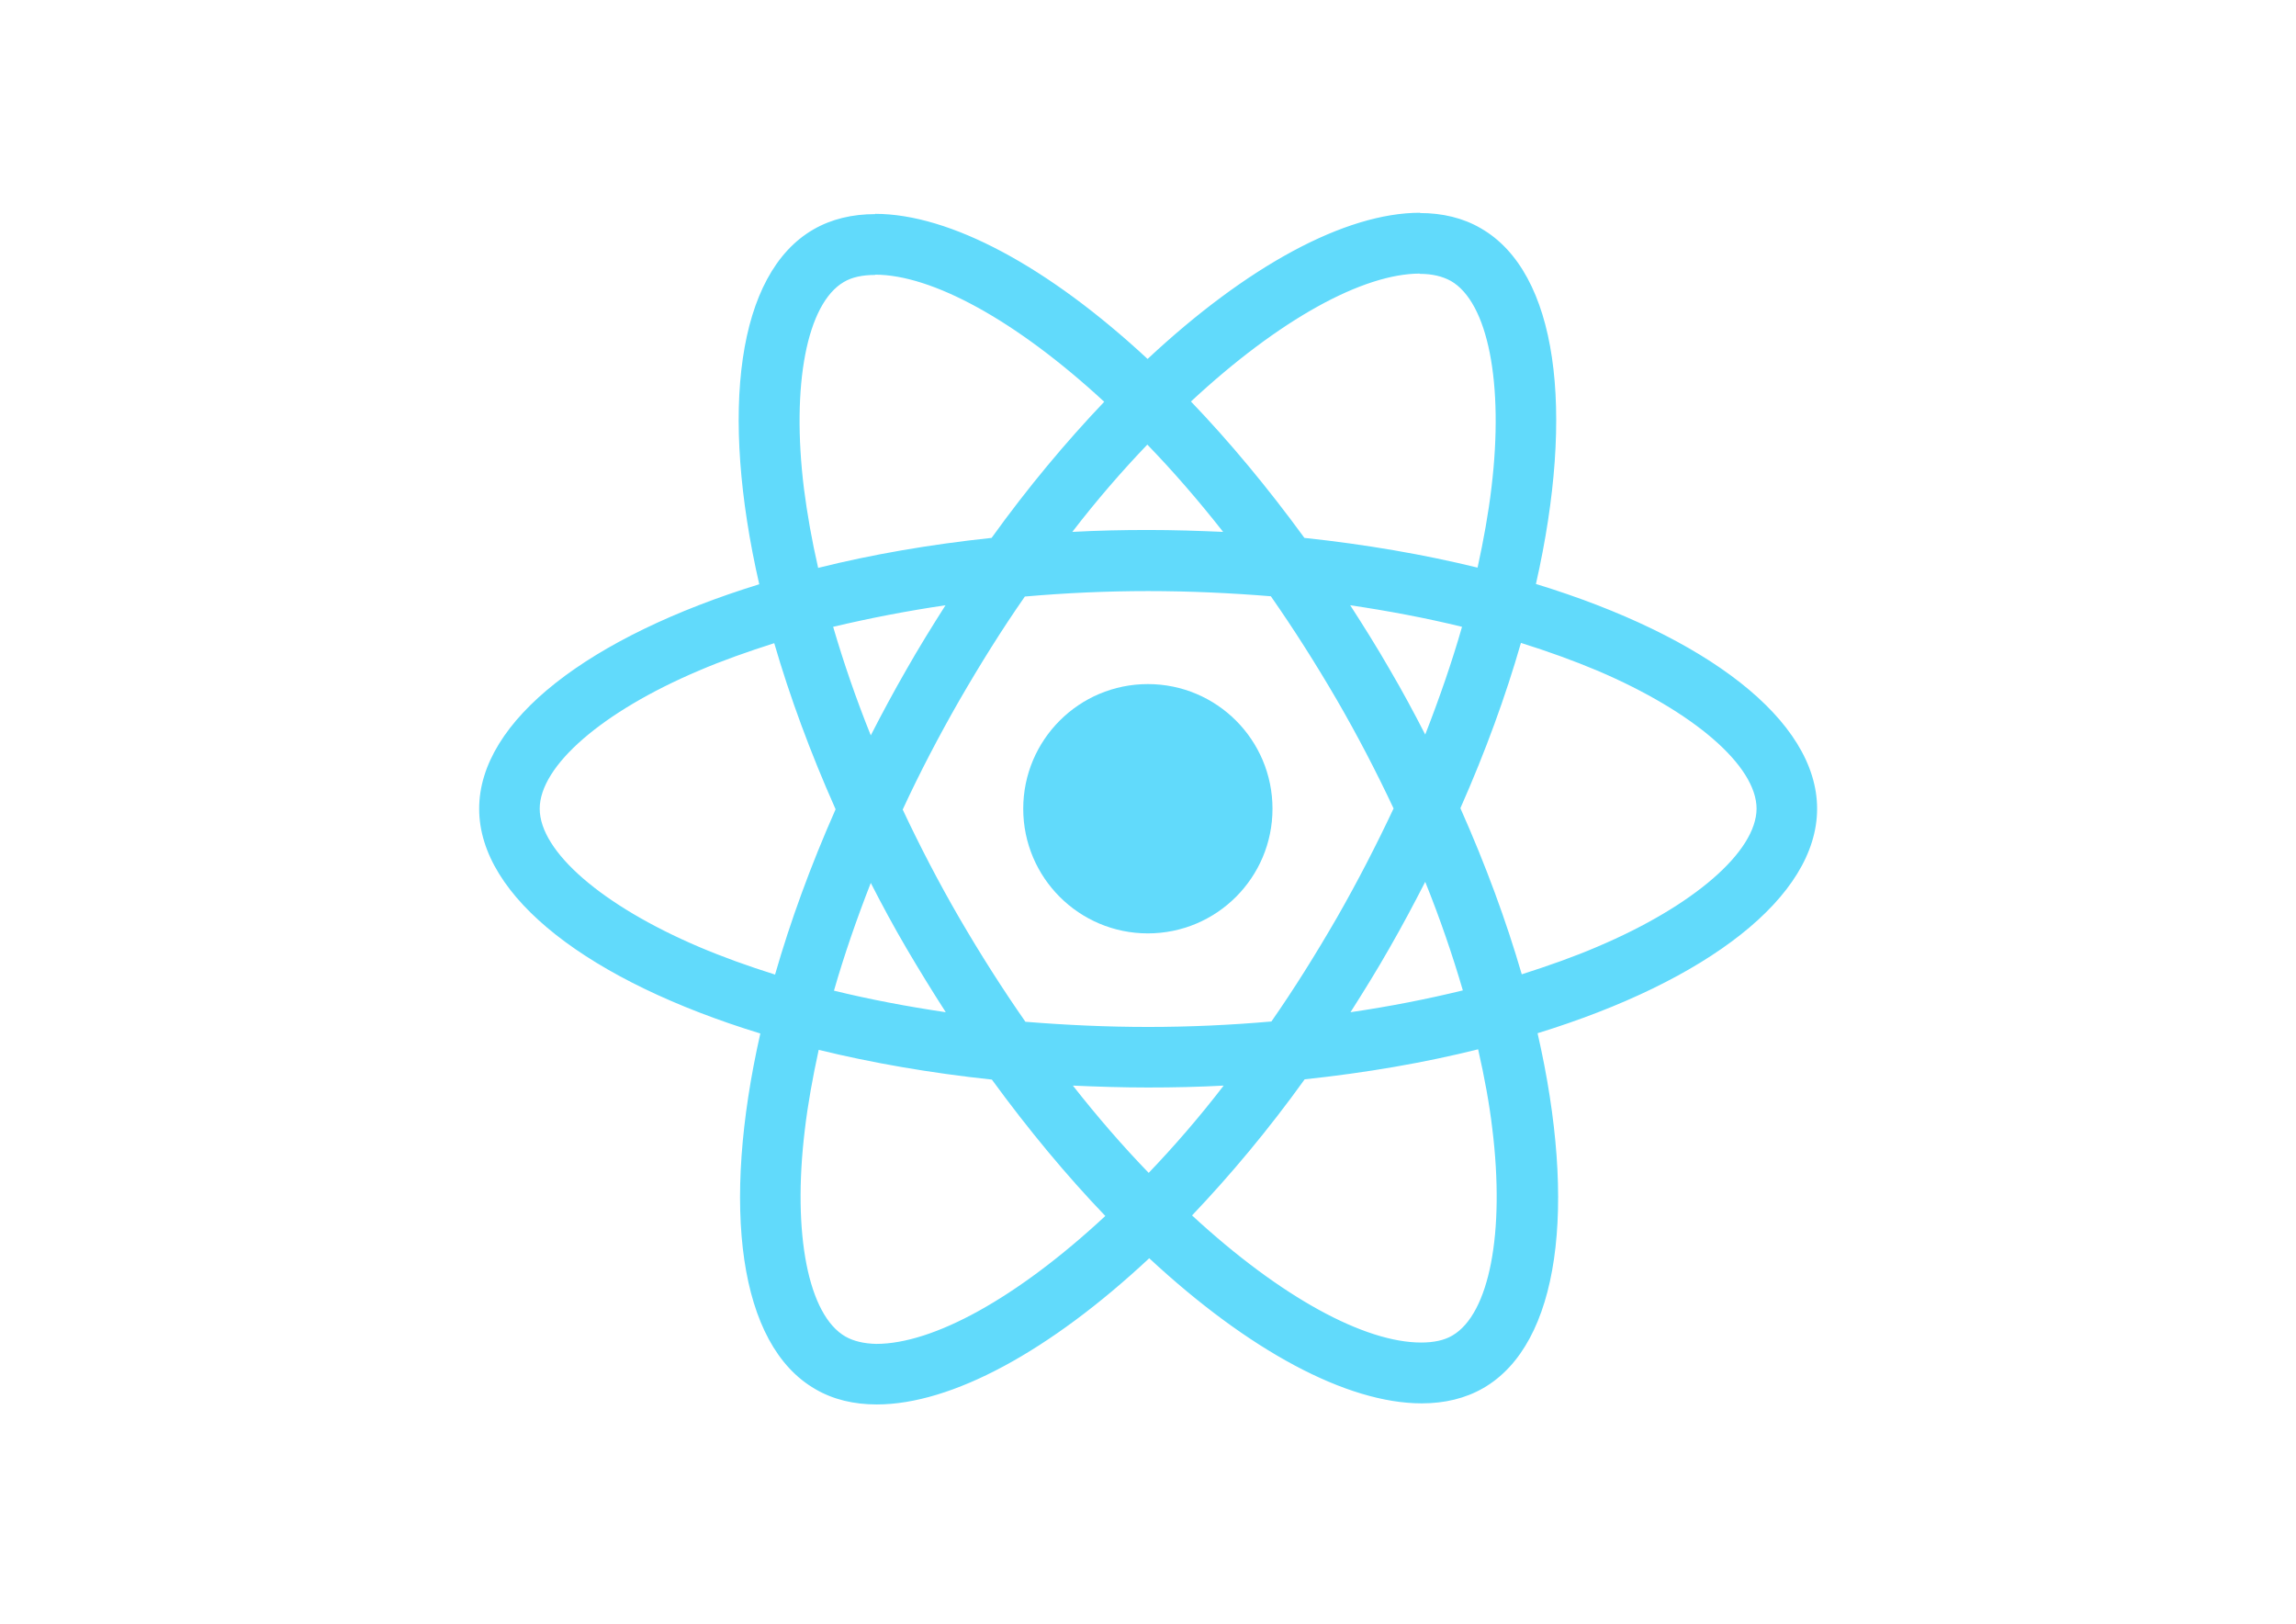
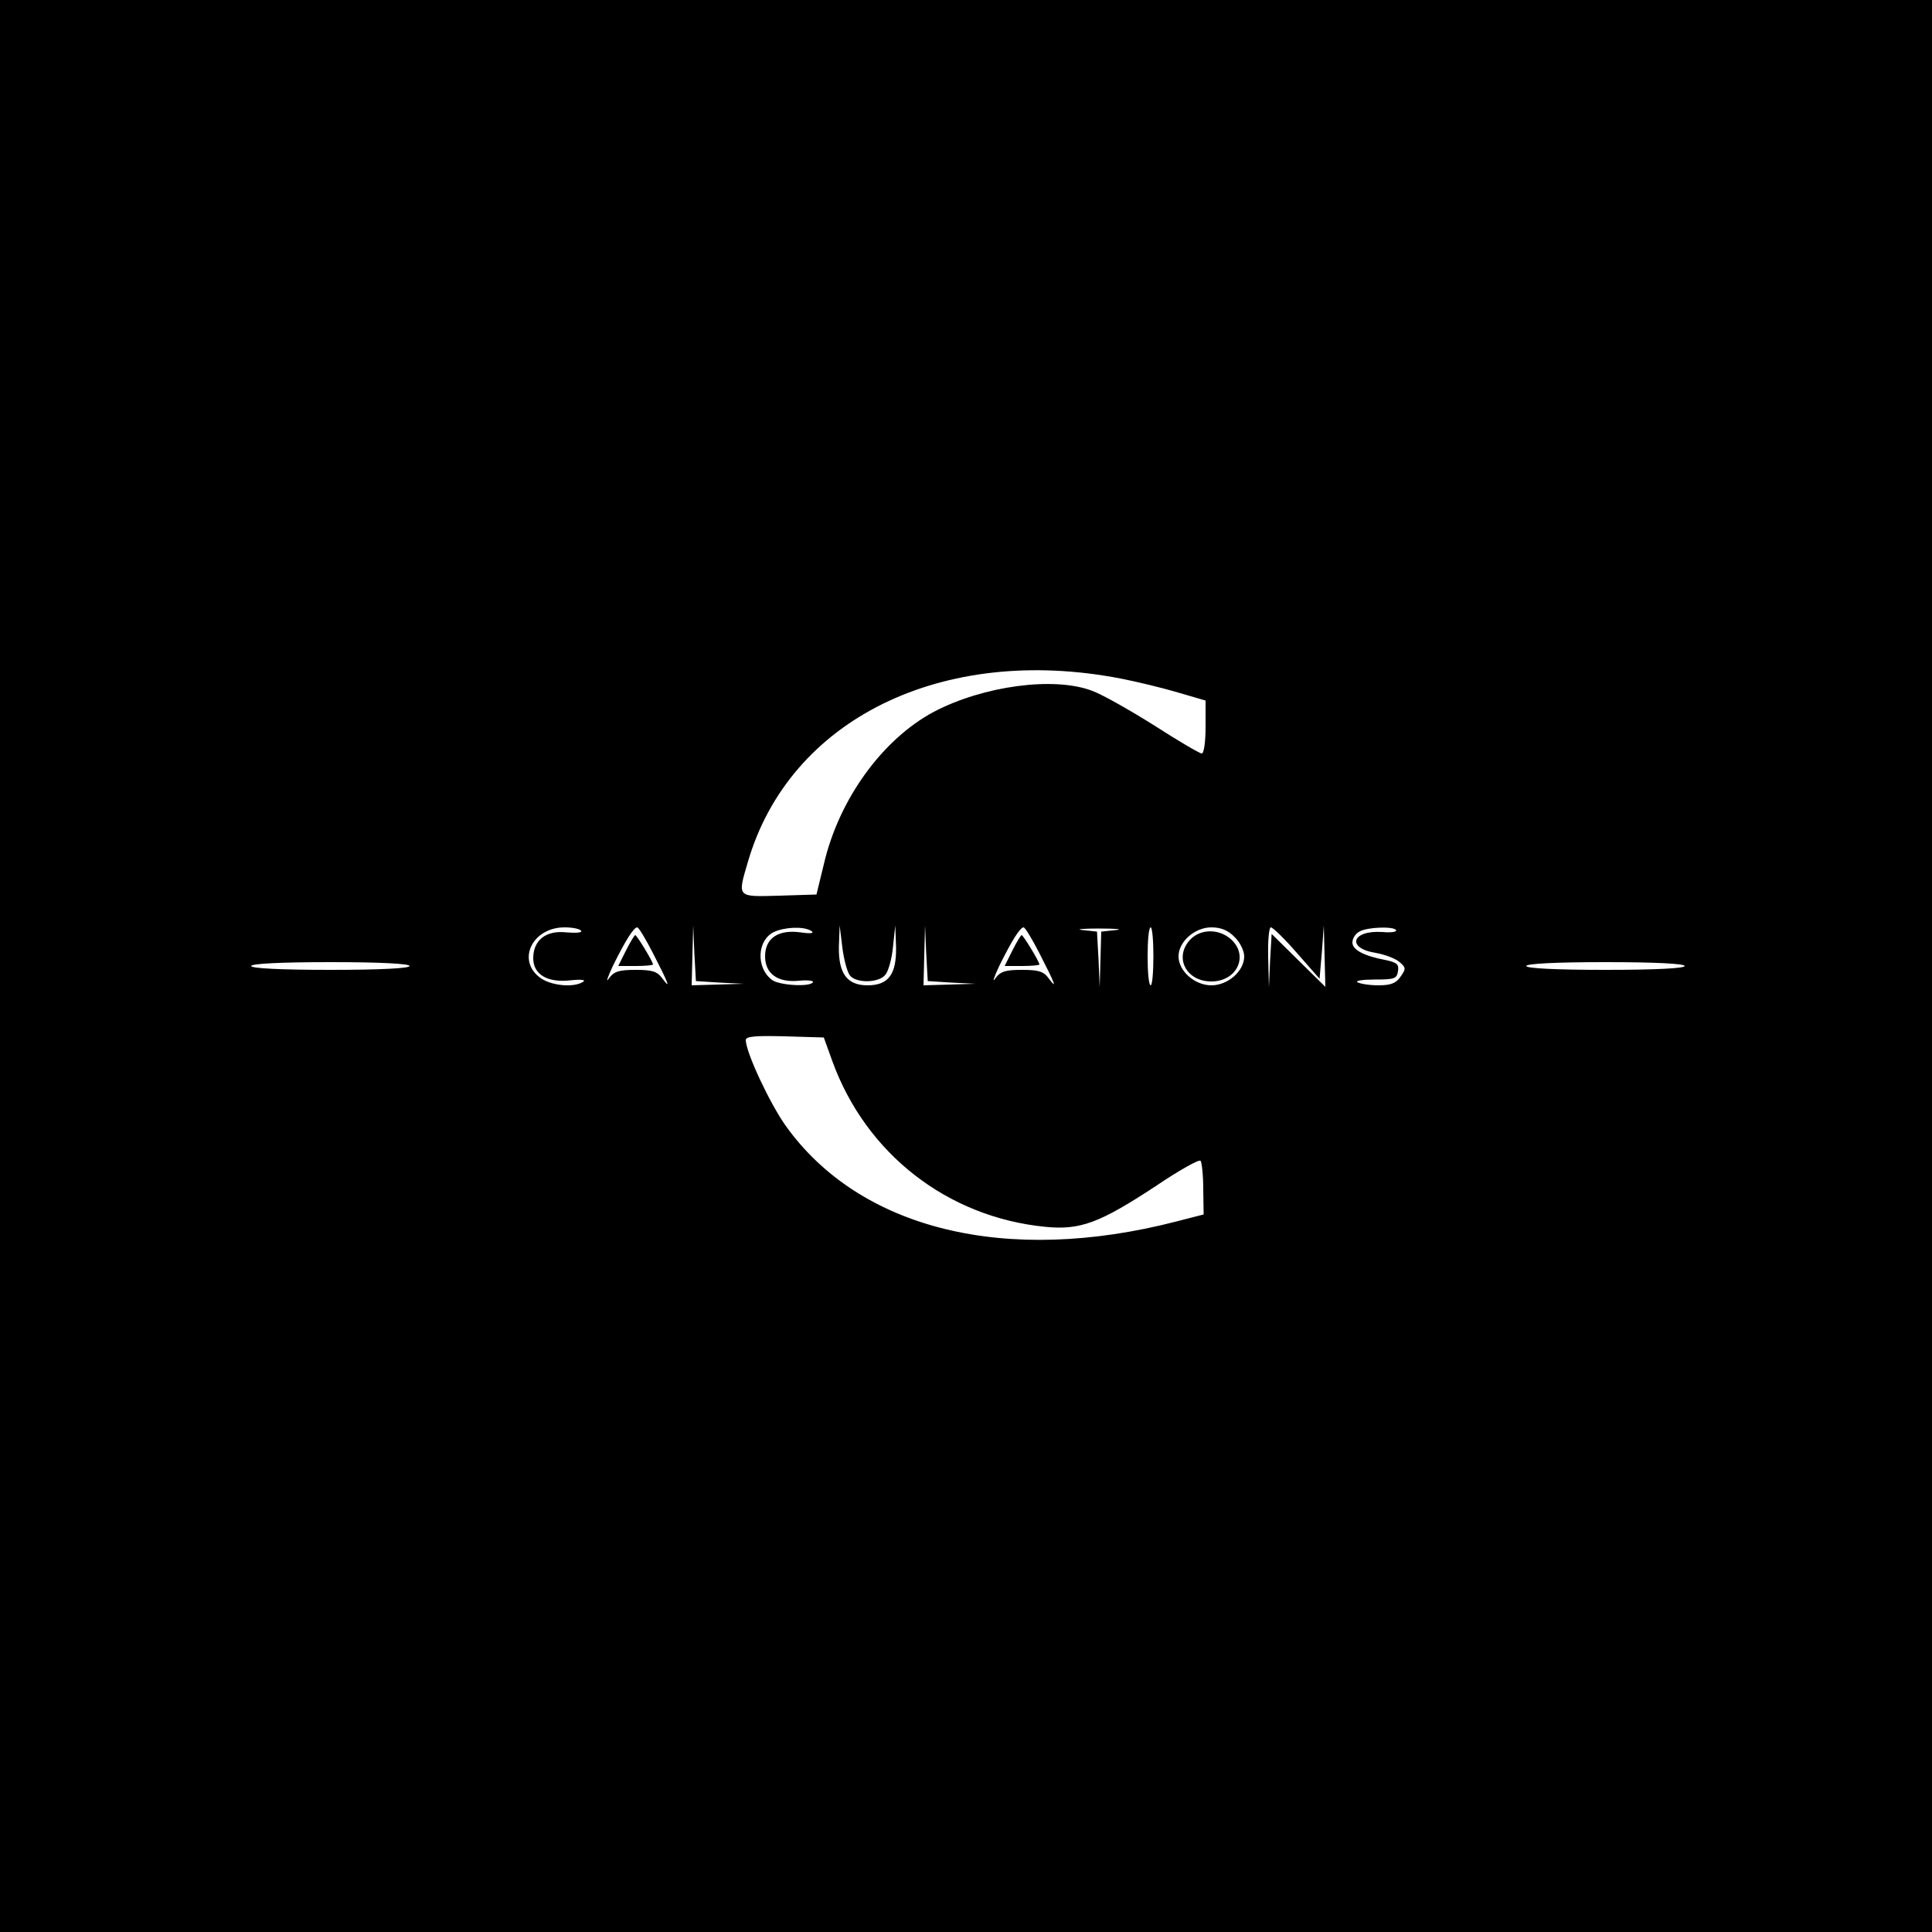
- <svg xmlns="http://www.w3.org/2000/svg" viewBox="0 0 841.9 595.3">
-   <g fill="#61DAFB">
-     <path d="M666.3 296.5c0-32.5-40.7-63.3-103.1-82.4 14.4-63.6 8-114.2-20.2-130.4-6.5-3.8-14.1-5.6-22.4-5.6v22.3c4.6 0 8.3.9 11.4 2.6 13.6 7.8 19.5 37.5 14.9 75.7-1.1 9.4-2.9 19.3-5.1 29.4-19.6-4.8-41-8.5-63.5-10.9-13.5-18.5-27.5-35.3-41.6-50 32.6-30.3 63.2-46.9 84-46.9V78c-27.5 0-63.5 19.6-99.9 53.6-36.4-33.8-72.4-53.2-99.9-53.2v22.3c20.7 0 51.4 16.5 84 46.6-14 14.7-28 31.4-41.3 49.9-22.6 2.4-44 6.1-63.6 11-2.3-10-4-19.7-5.2-29-4.7-38.2 1.1-67.9 14.6-75.8 3-1.8 6.9-2.6 11.5-2.6V78.5c-8.4 0-16 1.8-22.6 5.6-28.1 16.2-34.4 66.7-19.9 130.1-62.2 19.2-102.7 49.9-102.7 82.3 0 32.5 40.7 63.3 103.1 82.4-14.4 63.6-8 114.2 20.2 130.4 6.5 3.8 14.1 5.6 22.5 5.6 27.5 0 63.5-19.6 99.9-53.6 36.4 33.8 72.4 53.2 99.9 53.2 8.4 0 16-1.8 22.6-5.6 28.1-16.2 34.4-66.7 19.9-130.1 62-19.1 102.5-49.9 102.5-82.3zm-130.2-66.7c-3.7 12.9-8.3 26.2-13.5 39.5-4.1-8-8.4-16-13.1-24-4.6-8-9.5-15.8-14.4-23.4 14.2 2.1 27.9 4.7 41 7.9zm-45.8 106.5c-7.8 13.5-15.8 26.3-24.1 38.2-14.9 1.3-30 2-45.2 2-15.1 0-30.2-.7-45-1.9-8.3-11.9-16.4-24.6-24.2-38-7.6-13.1-14.5-26.4-20.8-39.8 6.2-13.4 13.2-26.8 20.7-39.9 7.8-13.5 15.8-26.3 24.1-38.2 14.9-1.3 30-2 45.2-2 15.1 0 30.2.7 45 1.9 8.3 11.9 16.4 24.6 24.2 38 7.6 13.1 14.5 26.4 20.8 39.8-6.3 13.4-13.2 26.8-20.7 39.9zm32.3-13c5.4 13.4 10 26.8 13.8 39.8-13.1 3.2-26.9 5.9-41.2 8 4.9-7.7 9.8-15.6 14.4-23.7 4.6-8 8.9-16.1 13-24.1zM421.2 430c-9.3-9.6-18.6-20.3-27.8-32 9 .4 18.2.7 27.5.7 9.4 0 18.7-.2 27.8-.7-9 11.7-18.3 22.4-27.5 32zm-74.4-58.9c-14.2-2.1-27.9-4.7-41-7.9 3.7-12.9 8.3-26.2 13.5-39.5 4.1 8 8.4 16 13.1 24 4.7 8 9.5 15.8 14.4 23.4zM420.7 163c9.3 9.6 18.6 20.3 27.8 32-9-.4-18.2-.7-27.5-.7-9.4 0-18.7.2-27.8.7 9-11.7 18.3-22.4 27.5-32zm-74 58.9c-4.9 7.7-9.8 15.6-14.4 23.7-4.6 8-8.9 16-13 24-5.4-13.4-10-26.8-13.8-39.8 13.1-3.1 26.9-5.8 41.2-7.9zm-90.5 125.2c-35.4-15.1-58.3-34.9-58.3-50.6 0-15.7 22.9-35.6 58.3-50.6 8.6-3.7 18-7 27.7-10.1 5.7 19.6 13.2 40 22.5 60.9-9.2 20.8-16.6 41.1-22.2 60.6-9.9-3.1-19.3-6.5-28-10.2zM310 490c-13.6-7.8-19.5-37.5-14.9-75.7 1.1-9.4 2.9-19.3 5.1-29.4 19.6 4.8 41 8.5 63.5 10.9 13.5 18.5 27.5 35.3 41.6 50-32.6 30.3-63.2 46.9-84 46.9-4.5-.1-8.3-1-11.3-2.7zm237.2-76.2c4.7 38.2-1.1 67.9-14.6 75.8-3 1.8-6.9 2.6-11.5 2.6-20.7 0-51.4-16.5-84-46.6 14-14.7 28-31.4 41.3-49.9 22.6-2.4 44-6.1 63.6-11 2.3 10.1 4.1 19.8 5.2 29.1zm38.5-66.7c-8.6 3.7-18 7-27.7 10.1-5.7-19.6-13.2-40-22.5-60.9 9.2-20.8 16.6-41.1 22.2-60.6 9.9 3.1 19.3 6.5 28.1 10.2 35.4 15.1 58.3 34.9 58.3 50.6-.1 15.7-23 35.6-58.4 50.6zM320.8 78.4z" />
-     <circle cx="420.9" cy="296.5" r="45.7" />
-     <path d="M520.5 78.1z" />
+ <svg xmlns="http://www.w3.org/2000/svg" version="1.0" width="500pt" height="500pt" viewBox="0 0 500 500" preserveAspectRatio="xMidYMid meet">
+   <g transform="translate(0,500) scale(0.1,-0.1)" fill="#000000" stroke="none">
+     <path d="M0 2500 l0 -2500 2500 0 2500 0 0 2500 0 2500 -2500 0 -2500 0 0 -2500z m2900 744 c41 -8 108 -24 148 -36 l72 -21 0 -68 c0 -38 -4 -69 -10 -69 -5 0 -60 32 -122 72 -62 39 -134 80 -161 90 -99 38 -282 13 -410 -54 -133 -71 -246 -226 -285 -395 l-19 -78 -96 -3 c-111 -3 -109 -6 -81 89 108 368 503 562 964 473z m-1396 -653 c3 -5 -14 -6 -38 -4 -53 6 -86 -20 -86 -67 0 -42 37 -64 97 -57 28 3 40 1 32 -4 -25 -16 -85 -10 -113 12 -59 46 -17 129 65 129 21 0 40 -4 43 -9z m186 -58 c41 -80 47 -96 24 -65 -13 18 -26 22 -69 22 -43 0 -56 -4 -69 -22 -9 -13 -4 2 10 32 32 65 54 100 63 100 4 0 22 -30 41 -67z m173 -76 l62 -3 -67 -2 -68 -2 2 78 2 77 3 -72 4 -72 62 -4z m236 134 c10 -6 0 -8 -27 -4 -58 8 -92 -15 -92 -62 0 -45 33 -69 89 -63 22 2 37 0 35 -4 -8 -13 -88 -8 -106 6 -42 31 -39 103 5 124 28 13 77 15 96 3z m101 -116 c17 -20 74 -19 91 2 8 9 17 41 20 72 l6 56 2 -57 c1 -70 -20 -98 -74 -98 -53 0 -75 31 -74 99 l2 56 7 -57 c4 -32 13 -65 20 -73z m263 -18 l62 -3 -67 -2 -68 -2 2 78 2 77 3 -72 4 -72 62 -4z m227 76 c41 -80 47 -96 24 -65 -13 18 -26 22 -69 22 -43 0 -56 -4 -69 -22 -9 -13 -4 2 10 32 32 65 54 100 63 100 4 0 22 -30 41 -67z m198 60 l-38 -4 -2 -72 -2 -72 -3 72 -4 72 -37 4 c-20 2 -1 4 43 4 44 0 63 -2 43 -4z m97 -68 c0 -41 -3 -75 -7 -75 -5 0 -8 34 -8 75 0 41 3 75 8 75 4 0 7 -34 7 -75z m210 50 c14 -13 25 -36 25 -50 0 -38 -42 -75 -85 -75 -43 0 -85 37 -85 75 0 38 42 75 85 75 25 0 44 -8 60 -25z m162 -42 l58 -66 6 69 5 69 2 -80 2 -79 -70 69 -69 68 -4 -69 -3 -69 -2 78 c-1 42 2 77 7 77 5 0 36 -30 68 -67z m256 60 c3 -5 -14 -7 -36 -5 -79 5 -93 -42 -17 -54 23 -4 50 -14 61 -23 18 -15 18 -18 4 -38 -12 -18 -26 -23 -58 -23 -23 0 -47 4 -54 8 -6 4 14 7 45 7 51 0 57 2 60 22 3 17 -3 22 -30 28 -59 11 -88 27 -88 46 0 10 8 23 18 28 20 12 89 14 95 4z m-2553 -93 c0 -6 -75 -10 -205 -10 -130 0 -205 4 -205 10 0 6 75 10 205 10 130 0 205 -4 205 -10z m3300 0 c0 -6 -75 -10 -205 -10 -130 0 -205 4 -205 10 0 6 75 10 205 10 130 0 205 -4 205 -10z m-2206 -246 c87 -240 298 -404 551 -429 91 -9 141 10 287 106 59 40 111 69 115 65 3 -3 7 -36 7 -73 l1 -66 -70 -18 c-441 -114 -820 -21 -1012 248 -41 58 -102 188 -103 221 0 10 24 12 101 10 l101 -3 22 -61z" />
+     <path d="M1620 2540 l-20 -40 45 0 c25 0 45 2 45 4 0 7 -42 76 -46 76 -2 0 -13 -18 -24 -40z" />
+     <path d="M2620 2540 l-20 -40 45 0 c25 0 45 2 45 4 0 7 -42 76 -46 76 -2 0 -13 -18 -24 -40z" />
+     <path d="M3080 2568 c-42 -45 -11 -108 55 -108 66 0 97 66 52 108 -31 29 -80 29 -107 0z" />
  </g>
</svg>
